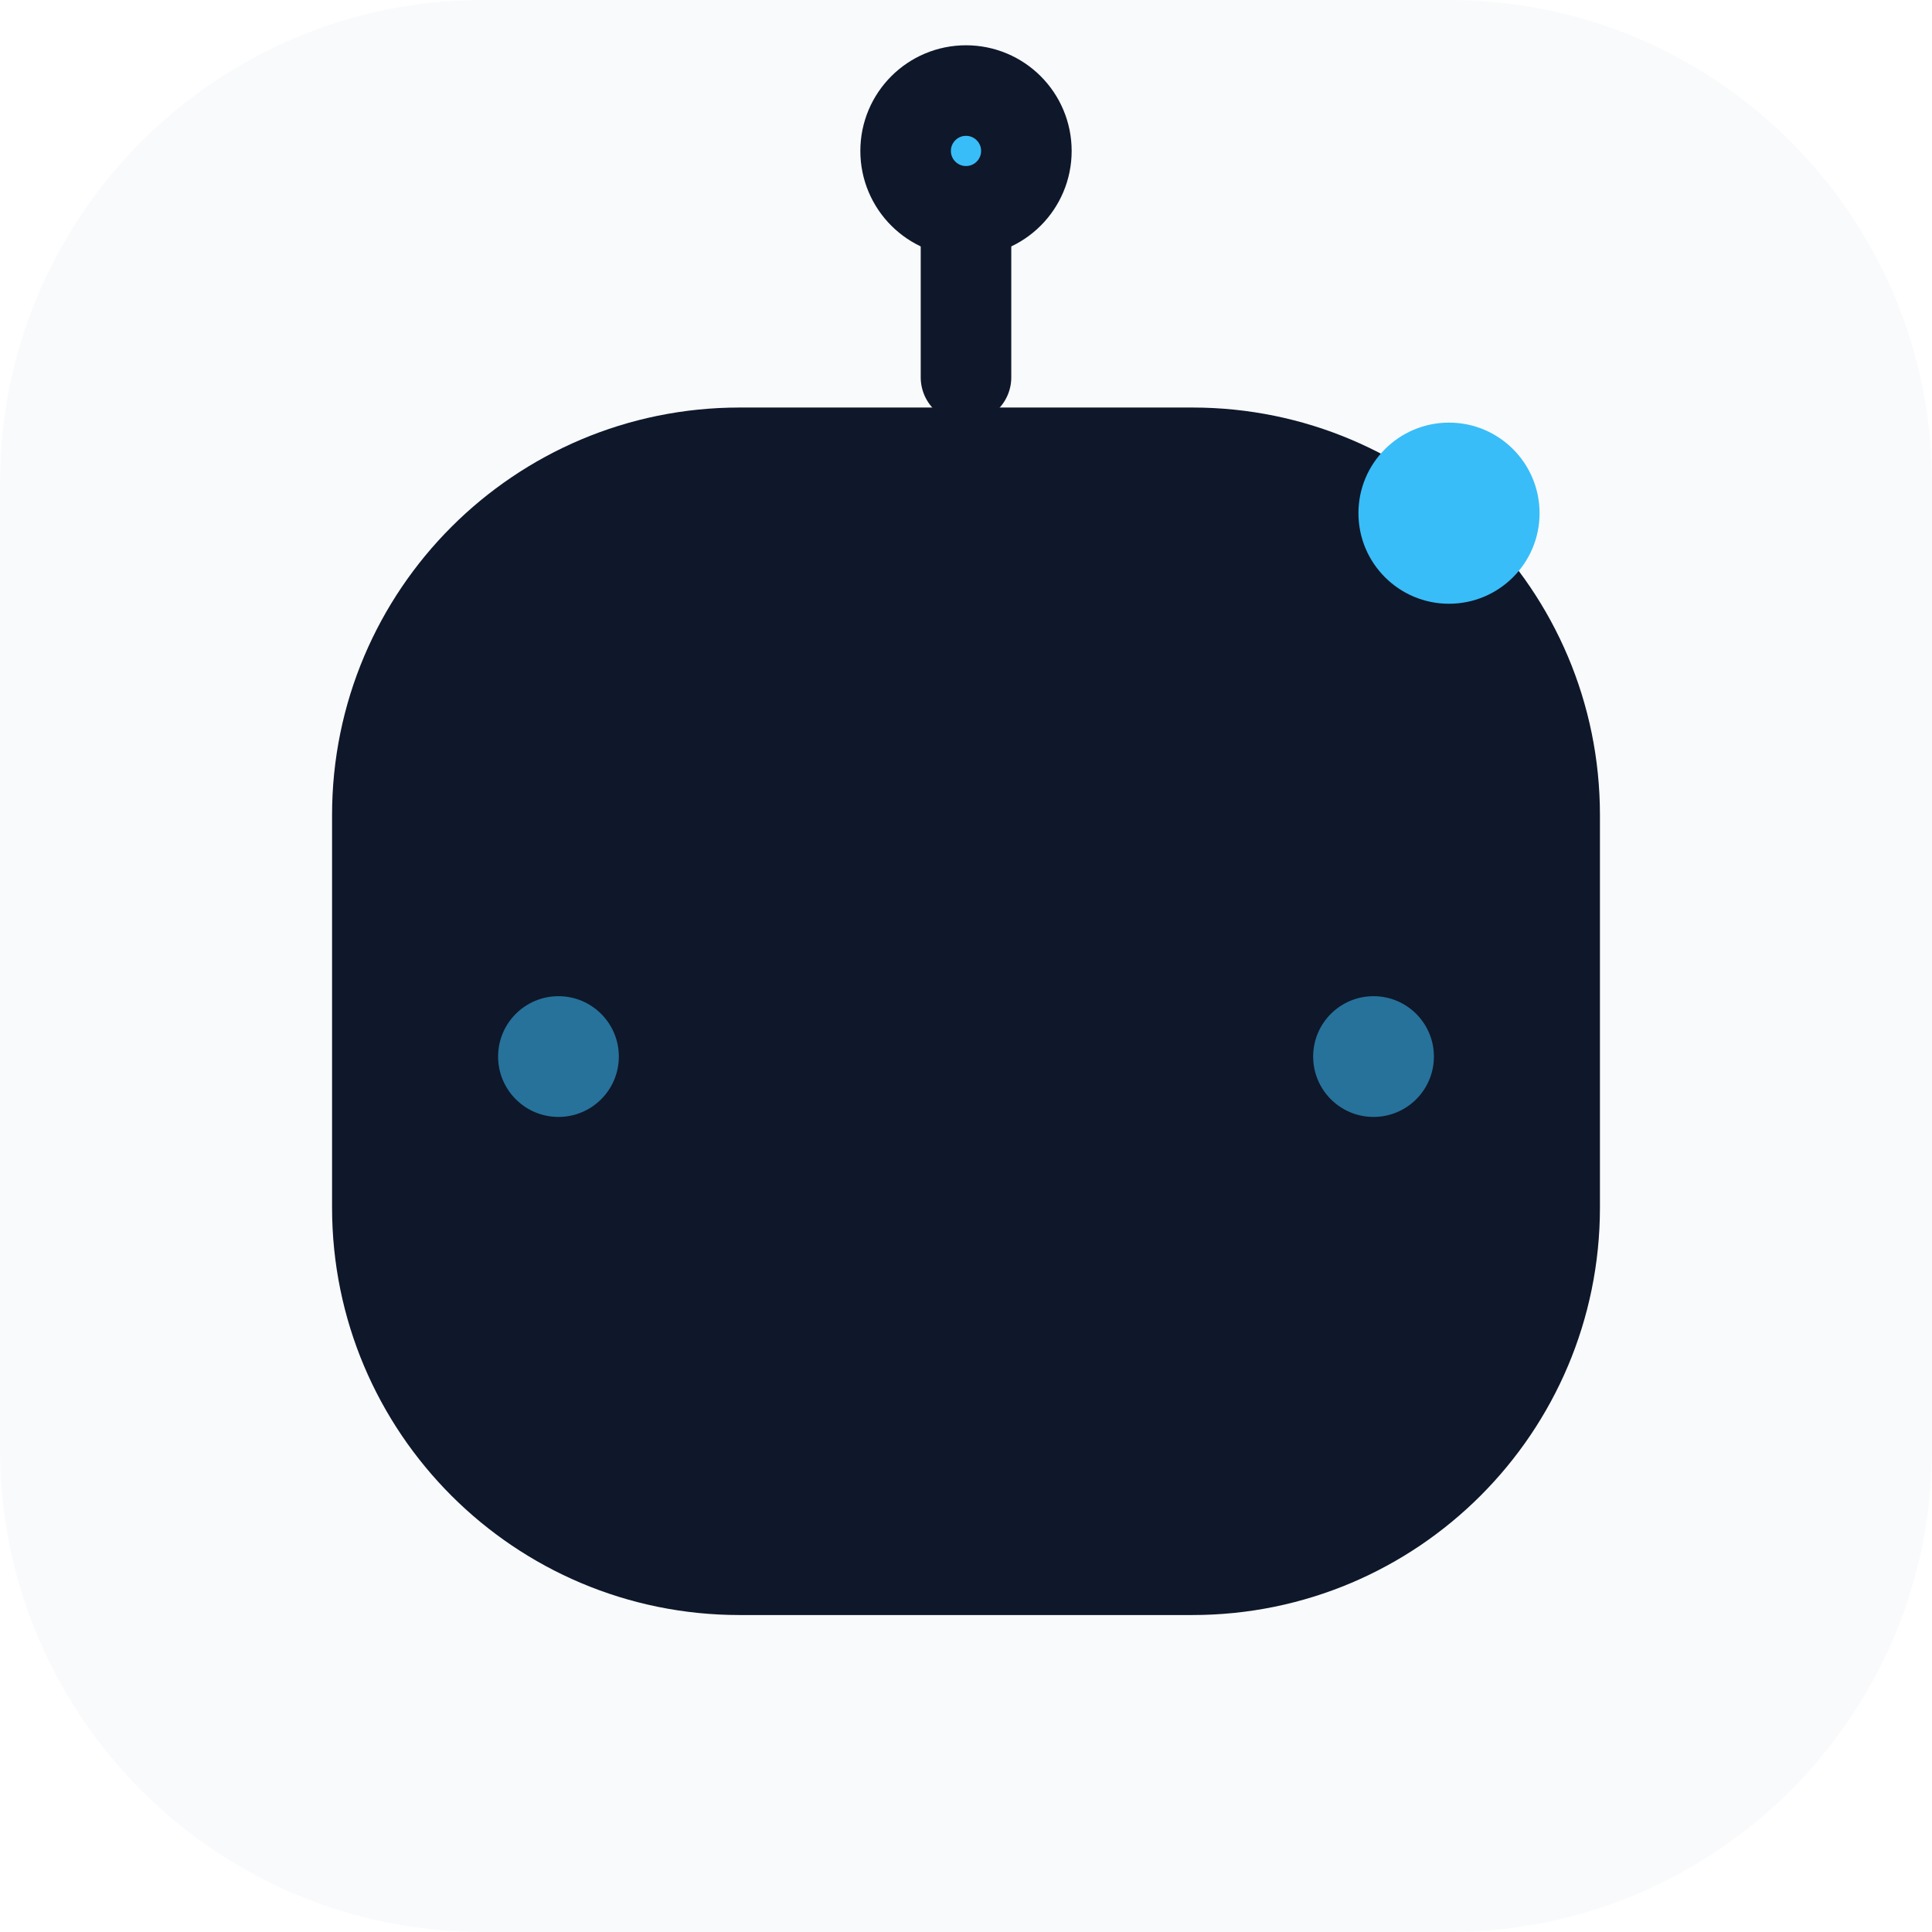
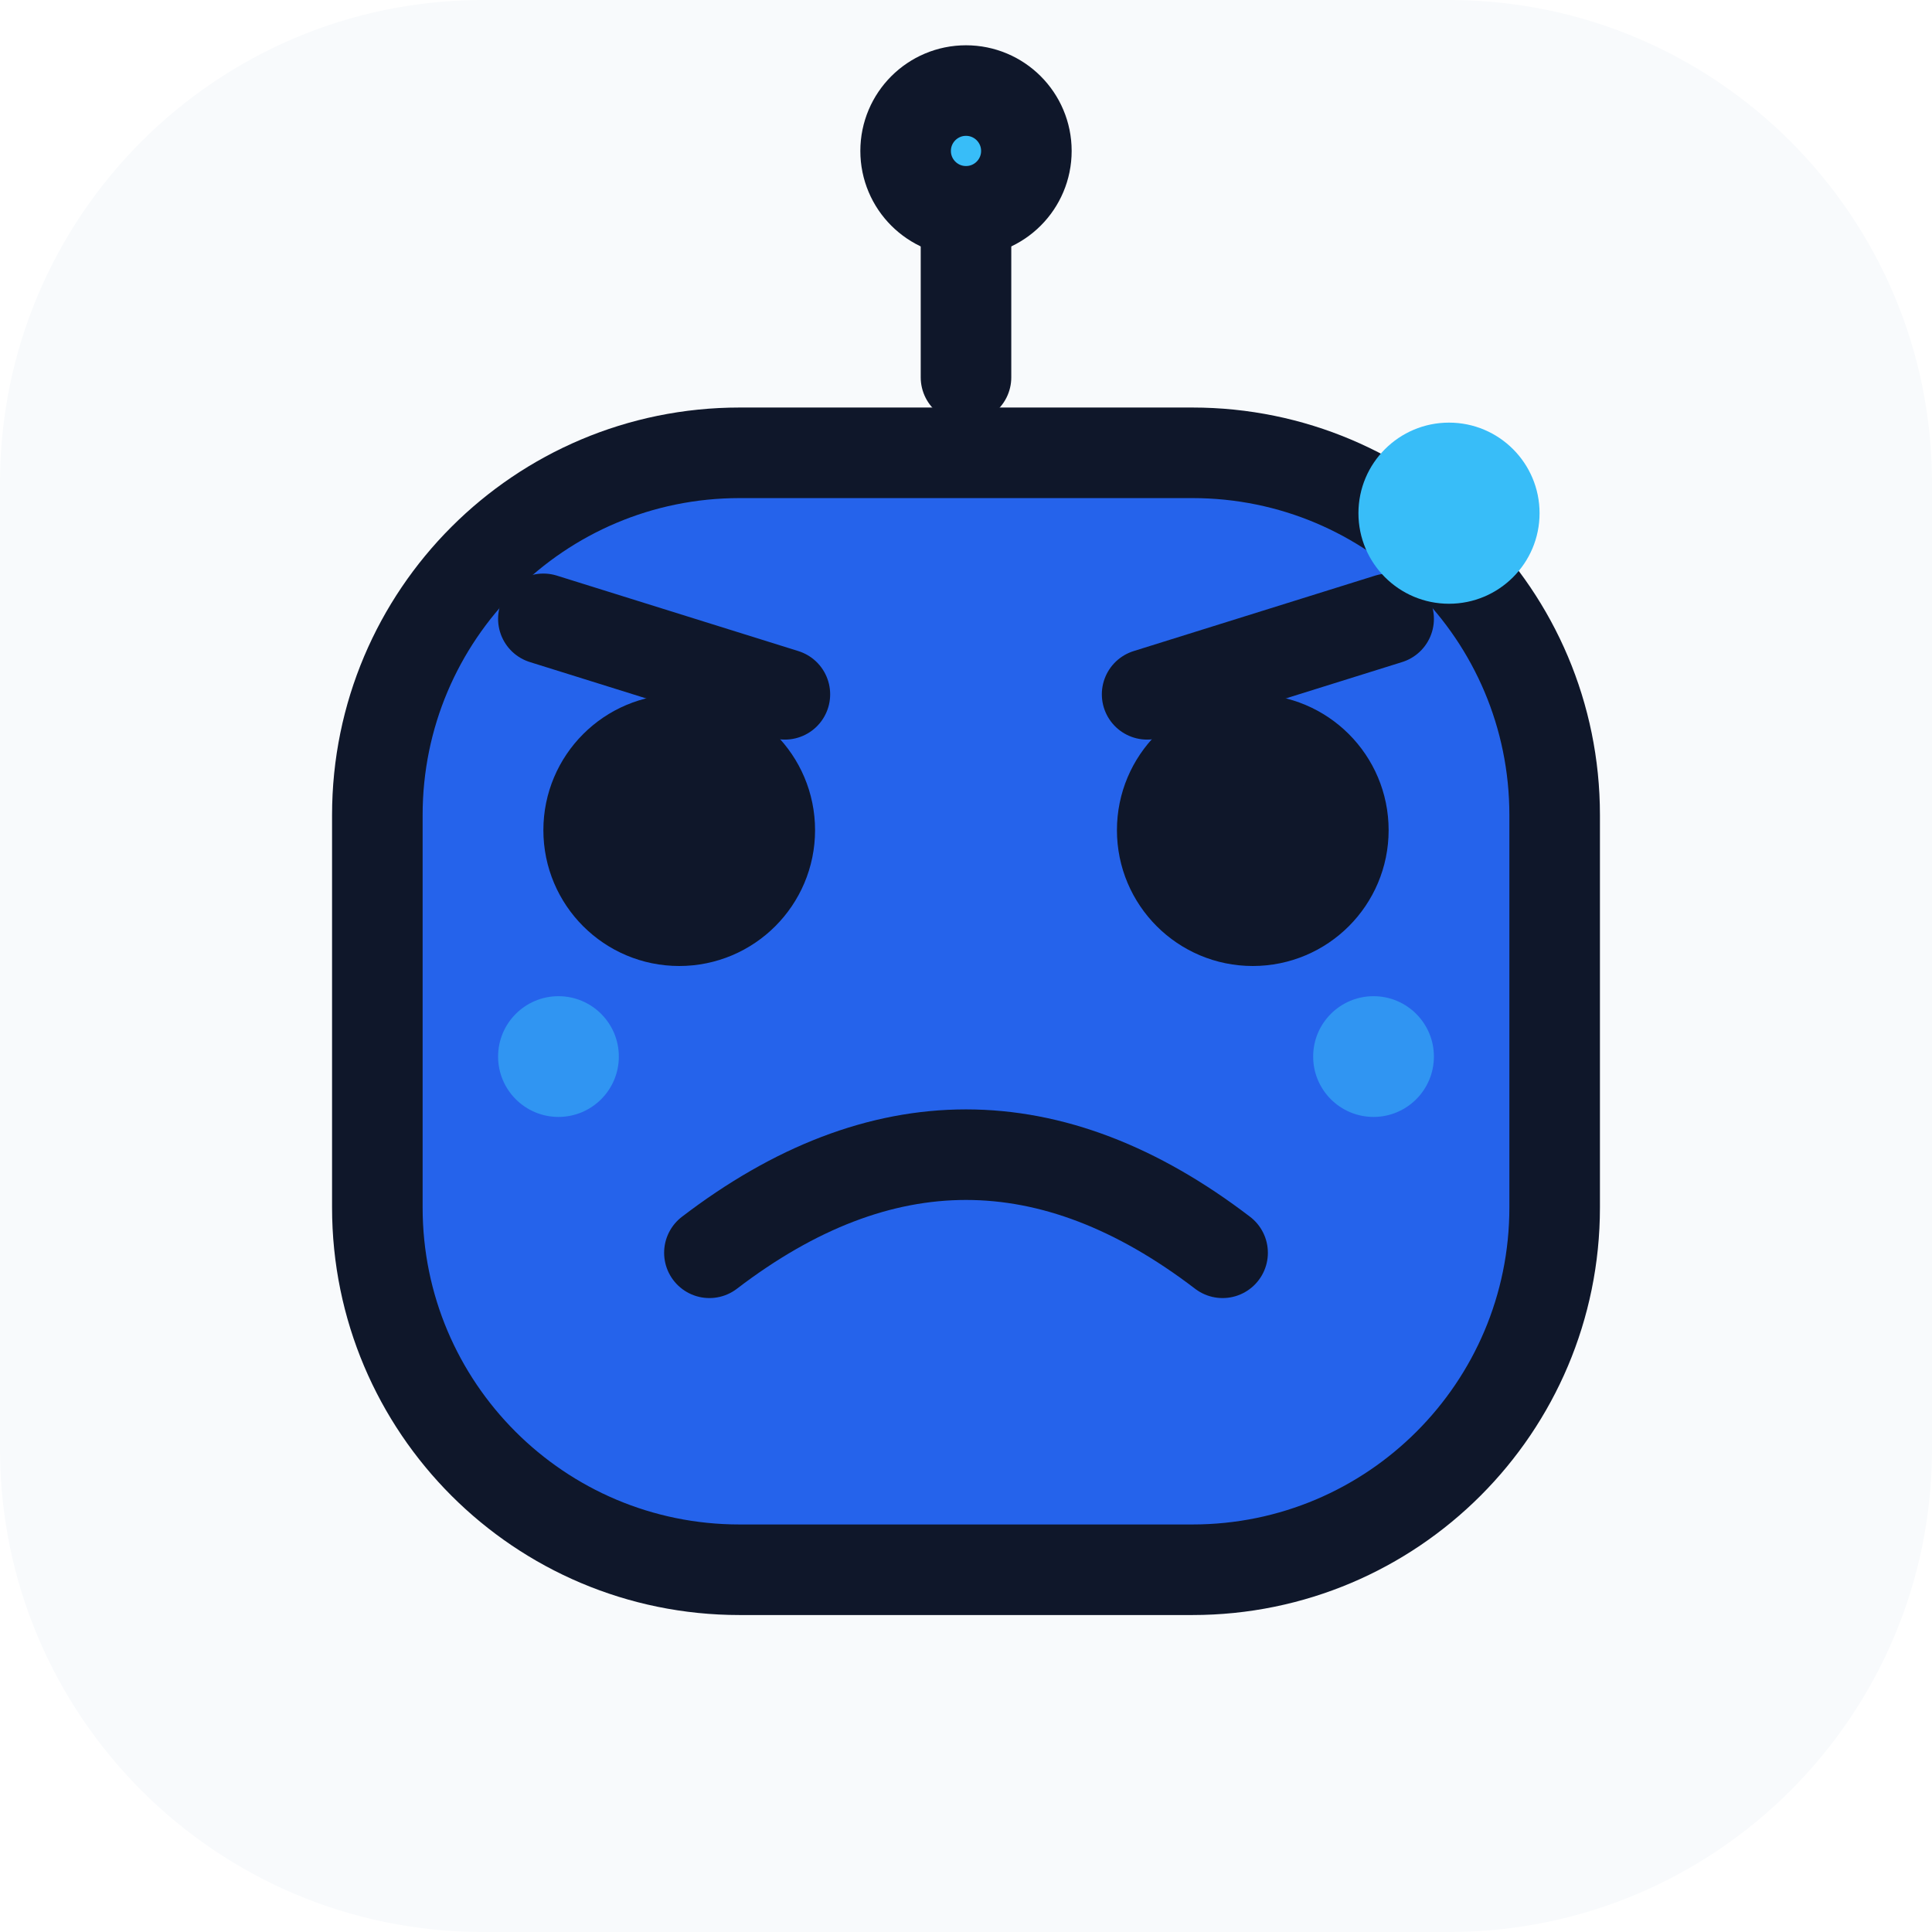
<svg xmlns="http://www.w3.org/2000/svg" viewBox="0 0 128 128" role="img" aria-label="AxiFace concerned">
  <rect width="128" height="128" rx="32" fill="#f8fafc" />
  <text data-axi-part="symbol" x="64" y="31" text-anchor="middle" font-family="ui-sans-serif, system-ui, sans-serif" font-size="16" font-weight="800" fill="#0f172a" stroke="none" opacity="0" />
  <g fill="none" stroke="#0f172a" stroke-width="6" stroke-linecap="round" stroke-linejoin="round">
    <path data-axi-part="antenna" d="M64 25 V13" />
    <circle cx="64" cy="10" r="4" fill="#38bdf8" />
-     <rect data-axi-part="head" x="25" y="30" width="78" height="74" rx="24" fill="#0f172a" stroke="#0f172a" />
+     <rect data-axi-part="head" x="25" y="30" width="78" height="74" rx="24" fill="#2563eb" stroke="#0f172a" />
    <g data-axi-part="brow-left">
      <path d="M36 41 L52 46" />
    </g>
    <g data-axi-part="brow-right">
      <path d="M76 46 L92 41" />
    </g>
    <g fill="#0f172a">
      <g data-axi-part="left-eye">
        <circle cx="45" cy="55" r="6" />
      </g>
      <g data-axi-part="right-eye">
        <circle cx="83" cy="55" r="6" />
      </g>
    </g>
    <g data-axi-part="mouth" fill="none">
      <path d="M47 83 Q64 70 81 83" />
    </g>
    <circle cx="37" cy="70" r="4" fill="#38bdf8" stroke="none" opacity="0.55" />
    <circle cx="91" cy="70" r="4" fill="#38bdf8" stroke="none" opacity="0.55" />
    <circle data-axi-part="glow" cx="96" cy="34" r="6" fill="#38bdf8" stroke="none" />
  </g>
</svg>
